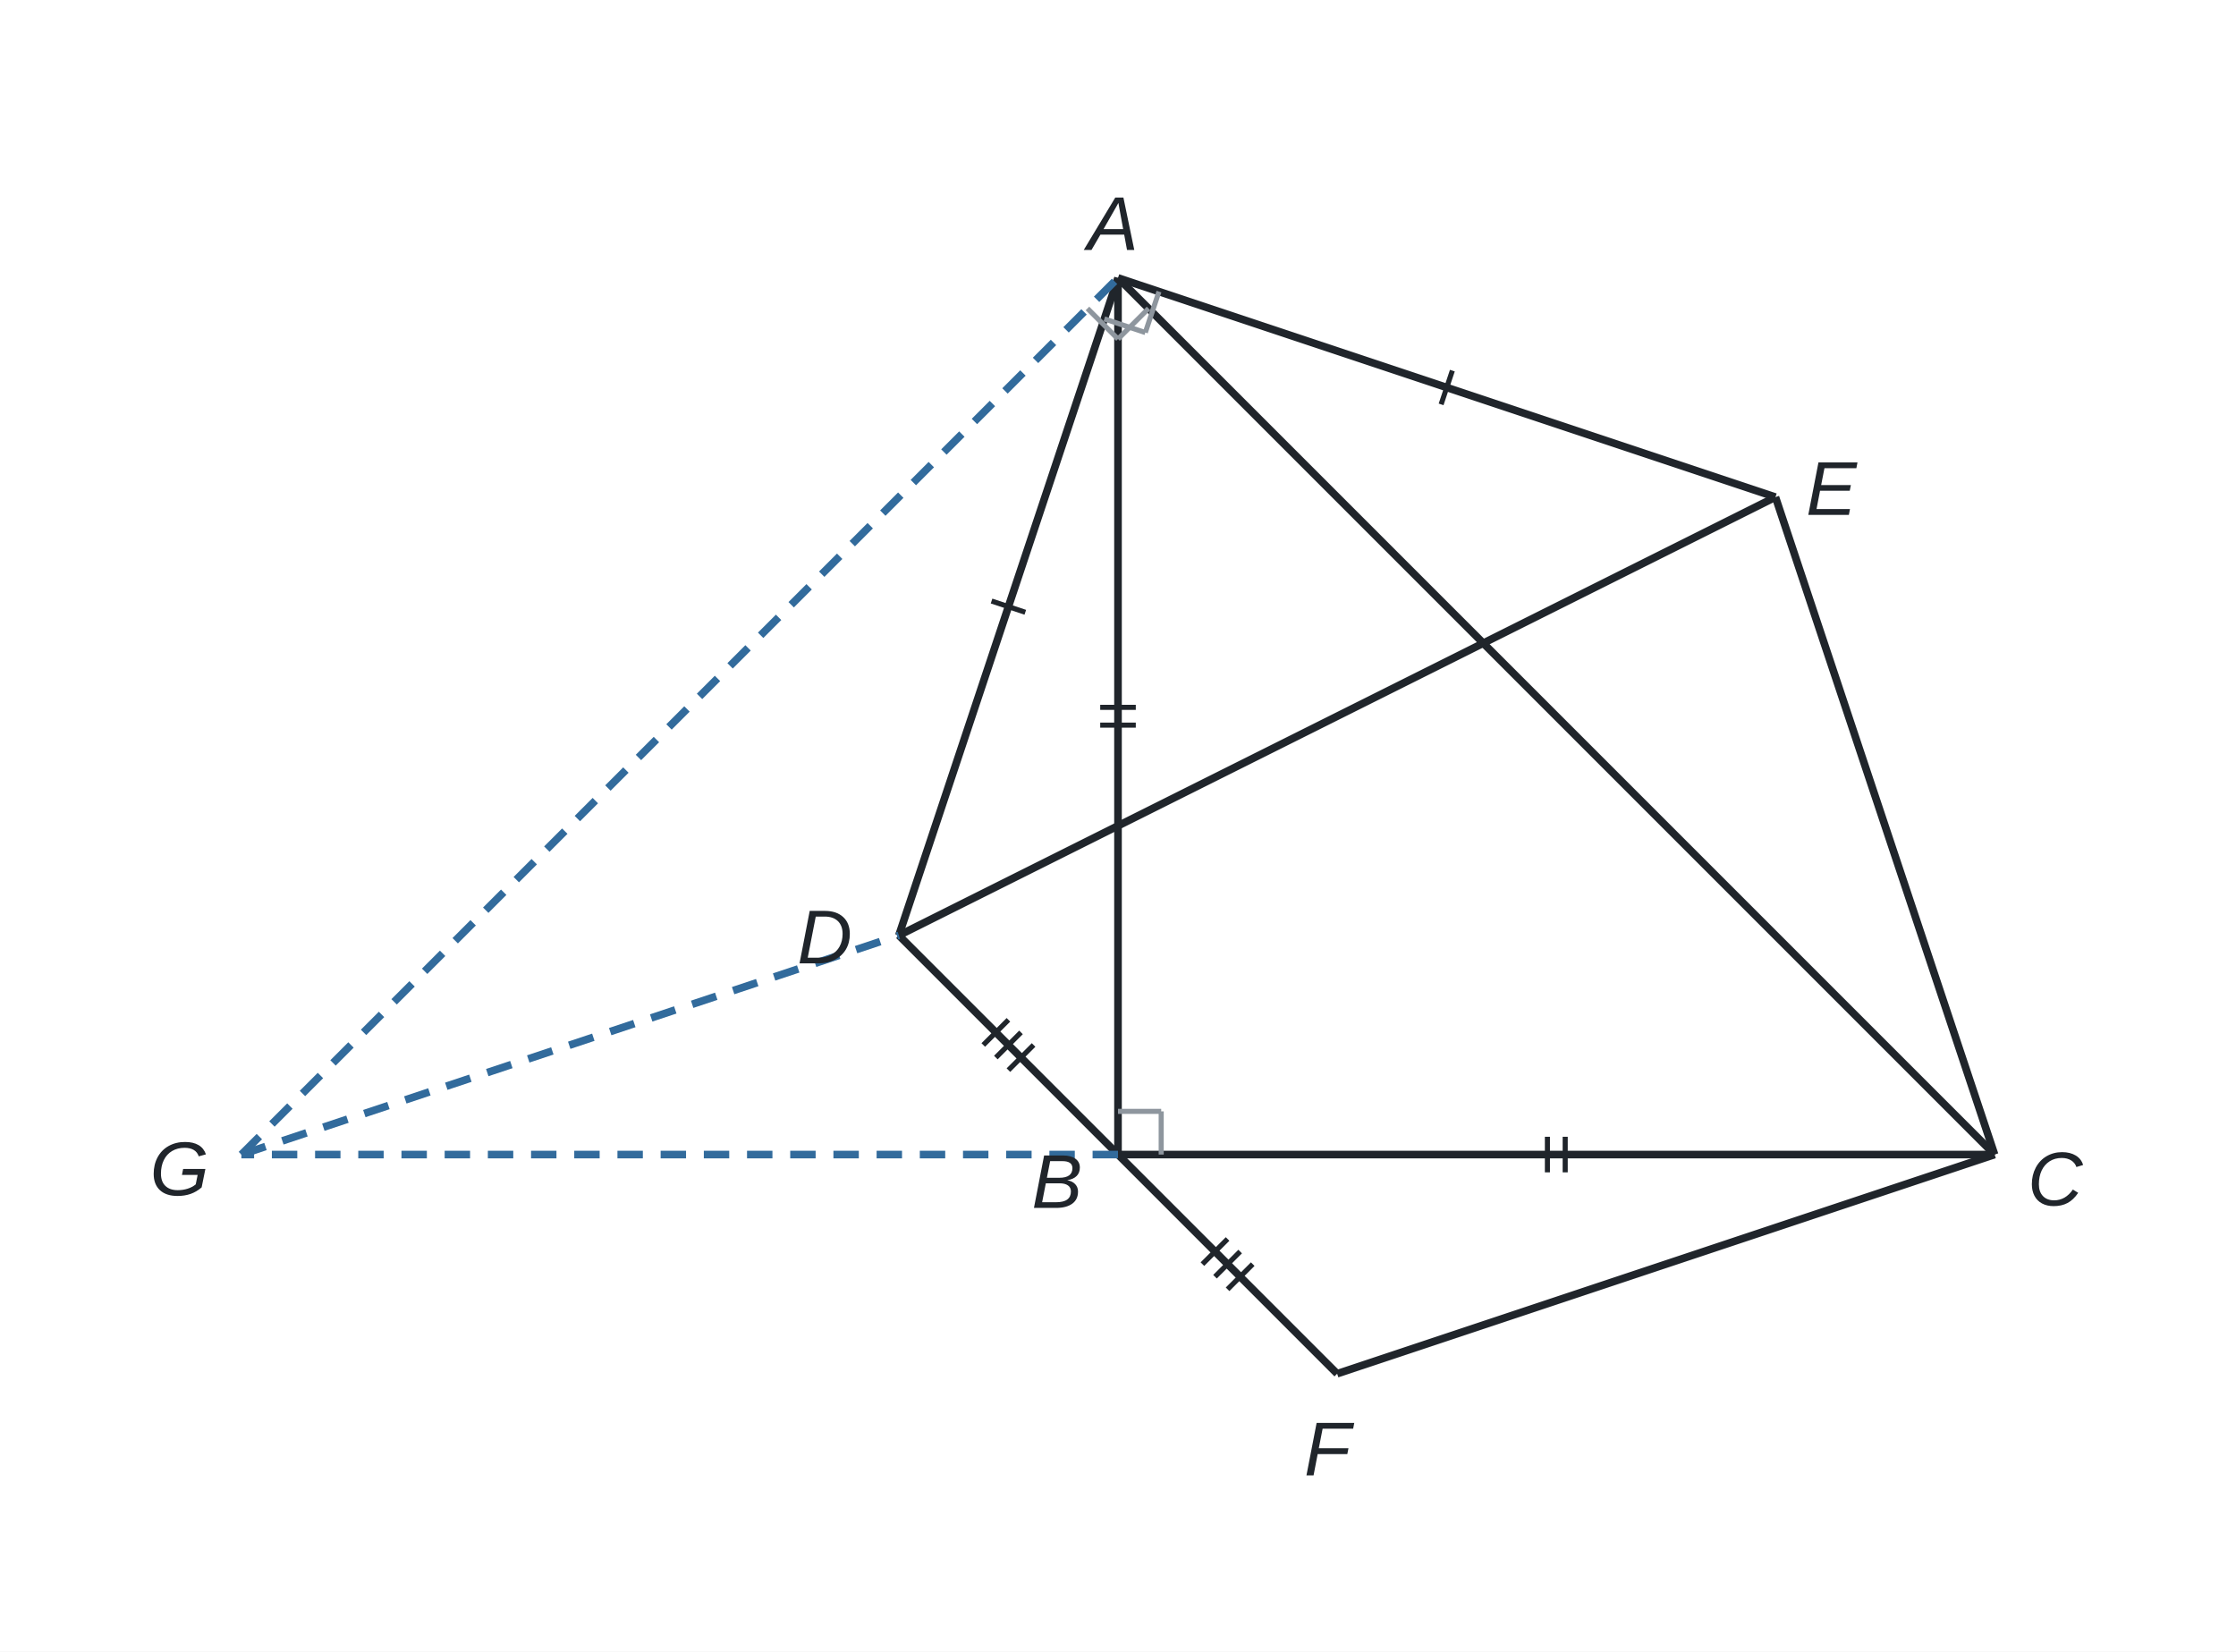
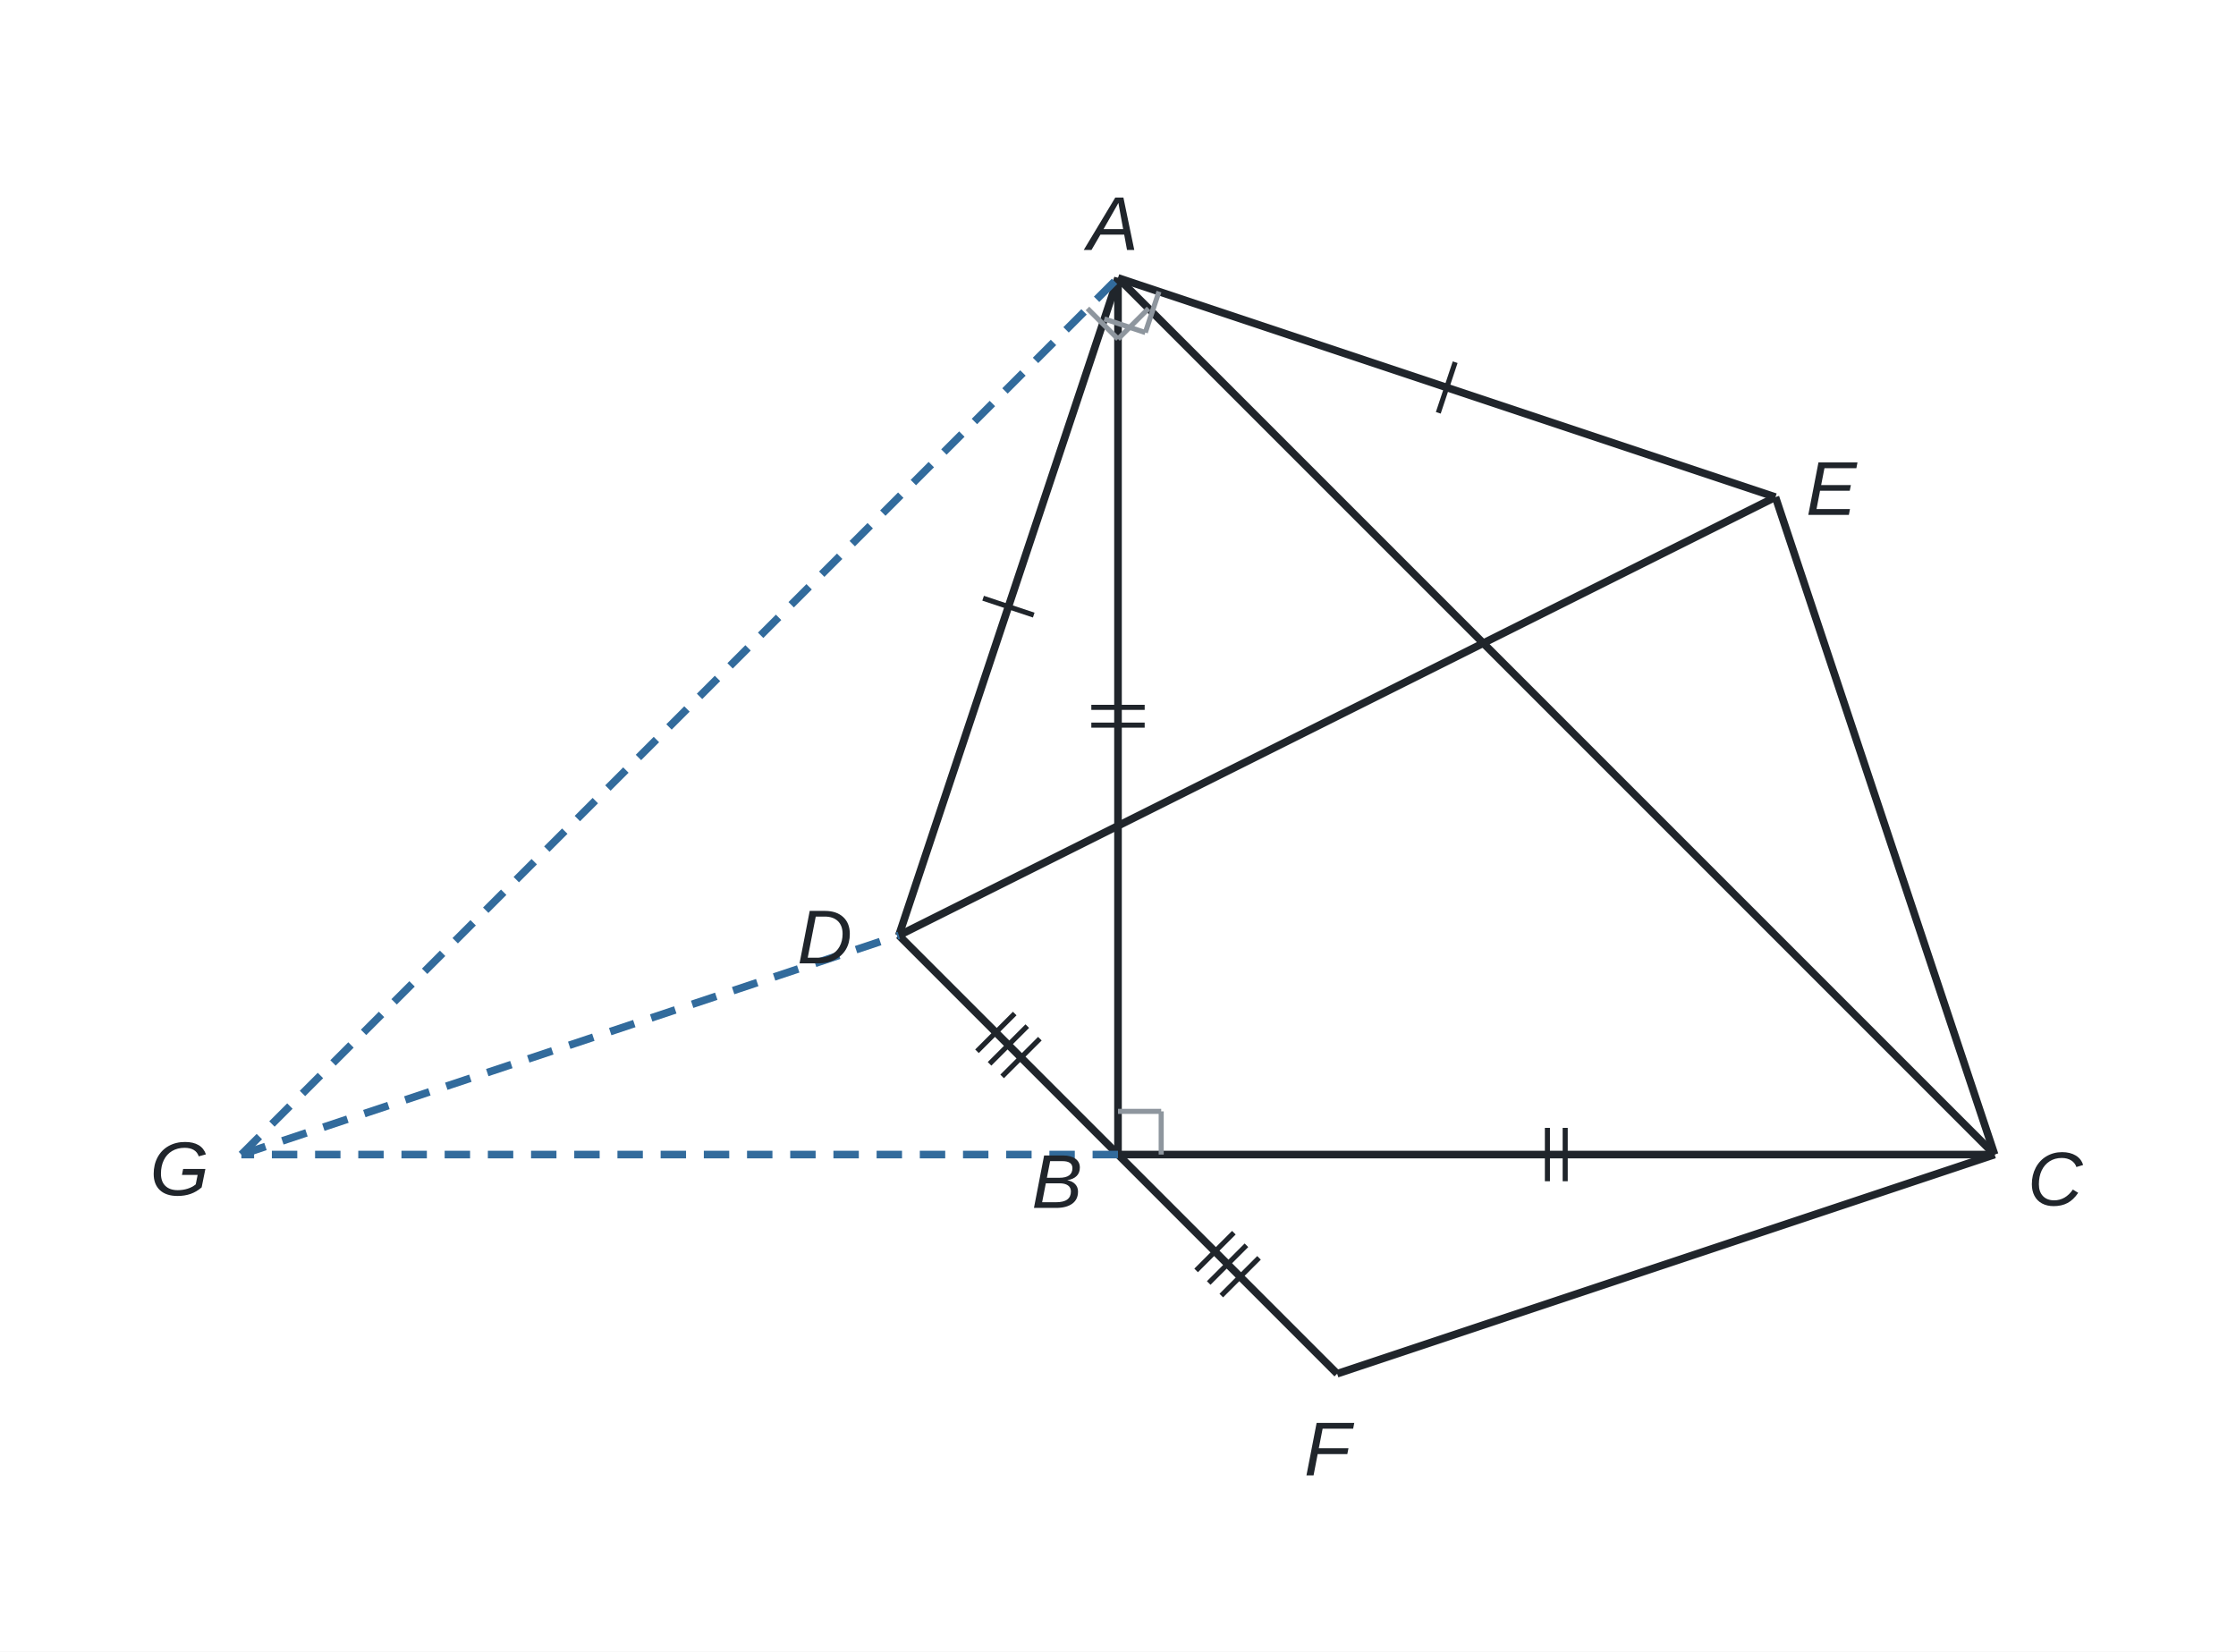
<svg xmlns="http://www.w3.org/2000/svg" width="880" height="650" viewBox="0 0 880 650">
  <rect width="100%" height="100%" fill="white" />
  <line x1="440.000" y1="109.375" x2="440.000" y2="454.375" stroke="#20252b" stroke-width="3" />
  <line x1="440.000" y1="454.375" x2="785.000" y2="454.375" stroke="#20252b" stroke-width="3" />
  <line x1="440.000" y1="109.375" x2="785.000" y2="454.375" stroke="#20252b" stroke-width="3" />
  <line x1="440.000" y1="109.375" x2="353.750" y2="368.125" stroke="#20252b" stroke-width="3" />
  <line x1="440.000" y1="109.375" x2="698.750" y2="195.625" stroke="#20252b" stroke-width="3" />
  <line x1="353.750" y1="368.125" x2="698.750" y2="195.625" stroke="#20252b" stroke-width="3" />
  <line x1="353.750" y1="368.125" x2="526.250" y2="540.625" stroke="#20252b" stroke-width="3" />
  <line x1="785.000" y1="454.375" x2="526.250" y2="540.625" stroke="#20252b" stroke-width="3" />
  <line x1="785.000" y1="454.375" x2="698.750" y2="195.625" stroke="#20252b" stroke-width="3" />
  <line x1="440.000" y1="454.375" x2="95.000" y2="454.375" stroke="#326b9c" stroke-width="3" stroke-dasharray="10 7" />
  <line x1="95.000" y1="454.375" x2="440.000" y2="109.375" stroke="#326b9c" stroke-width="3" stroke-dasharray="10 7" />
  <line x1="95.000" y1="454.375" x2="353.750" y2="368.125" stroke="#326b9c" stroke-width="3" stroke-dasharray="10 7" />
  <line x1="434.624" y1="125.503" x2="450.752" y2="130.878" stroke="#8e969e" stroke-width="2" />
  <line x1="450.752" y1="130.878" x2="456.128" y2="114.751" stroke="#8e969e" stroke-width="2" />
  <line x1="440.000" y1="437.375" x2="457.000" y2="437.375" stroke="#8e969e" stroke-width="2" />
  <line x1="457.000" y1="437.375" x2="457.000" y2="454.375" stroke="#8e969e" stroke-width="2" />
  <line x1="427.979" y1="121.396" x2="440.000" y2="133.417" stroke="#8e969e" stroke-width="2" />
  <line x1="440.000" y1="133.417" x2="452.021" y2="121.396" stroke="#8e969e" stroke-width="2" />
-   <line x1="390.234" y1="236.536" x2="403.516" y2="240.964" stroke="#20252b" stroke-width="2" />
-   <line x1="567.161" y1="159.141" x2="571.589" y2="145.859" stroke="#20252b" stroke-width="2" />
-   <line x1="433.000" y1="278.375" x2="447.000" y2="278.375" stroke="#20252b" stroke-width="2" />
-   <line x1="433.000" y1="285.375" x2="447.000" y2="285.375" stroke="#20252b" stroke-width="2" />
-   <line x1="609.000" y1="461.375" x2="609.000" y2="447.375" stroke="#20252b" stroke-width="2" />
-   <line x1="616.000" y1="461.375" x2="616.000" y2="447.375" stroke="#20252b" stroke-width="2" />
-   <line x1="386.976" y1="411.250" x2="396.875" y2="401.351" stroke="#20252b" stroke-width="2" />
-   <line x1="391.925" y1="416.200" x2="401.825" y2="406.300" stroke="#20252b" stroke-width="2" />
-   <line x1="396.875" y1="421.149" x2="406.774" y2="411.250" stroke="#20252b" stroke-width="2" />
-   <line x1="473.226" y1="497.500" x2="483.125" y2="487.601" stroke="#20252b" stroke-width="2" />
-   <line x1="478.175" y1="502.450" x2="488.075" y2="492.550" stroke="#20252b" stroke-width="2" />
-   <line x1="483.125" y1="507.399" x2="493.024" y2="497.500" stroke="#20252b" stroke-width="2" />
+   <line x1="386.914" y1="235.430" x2="406.836" y2="242.070" stroke="#20252b" stroke-width="2" />
+   <line x1="566.055" y1="162.461" x2="572.695" y2="142.539" stroke="#20252b" stroke-width="2" />
+   <line x1="429.500" y1="278.375" x2="450.500" y2="278.375" stroke="#20252b" stroke-width="2" />
+   <line x1="429.500" y1="285.375" x2="450.500" y2="285.375" stroke="#20252b" stroke-width="2" />
+   <line x1="609.000" y1="464.875" x2="609.000" y2="443.875" stroke="#20252b" stroke-width="2" />
+   <line x1="616.000" y1="464.875" x2="616.000" y2="443.875" stroke="#20252b" stroke-width="2" />
+   <line x1="384.501" y1="413.725" x2="399.350" y2="398.876" stroke="#20252b" stroke-width="2" />
+   <line x1="389.450" y1="418.675" x2="404.300" y2="403.825" stroke="#20252b" stroke-width="2" />
+   <line x1="394.400" y1="423.624" x2="409.249" y2="408.775" stroke="#20252b" stroke-width="2" />
+   <line x1="470.751" y1="499.975" x2="485.600" y2="485.126" stroke="#20252b" stroke-width="2" />
+   <line x1="475.700" y1="504.925" x2="490.550" y2="490.075" stroke="#20252b" stroke-width="2" />
+   <line x1="480.650" y1="509.874" x2="495.499" y2="495.025" stroke="#20252b" stroke-width="2" />
  <text x="428.000" y="98.375" font-family="Arial, sans-serif" font-size="30" font-style="italic" fill="#20252b">A</text>
  <text x="406.000" y="475.375" font-family="Arial, sans-serif" font-size="30" font-style="italic" fill="#20252b">B</text>
  <text x="798.000" y="474.375" font-family="Arial, sans-serif" font-size="30" font-style="italic" fill="#20252b">C</text>
  <text x="313.750" y="379.125" font-family="Arial, sans-serif" font-size="30" font-style="italic" fill="#20252b">D</text>
  <text x="710.750" y="202.625" font-family="Arial, sans-serif" font-size="30" font-style="italic" fill="#20252b">E</text>
  <text x="513.250" y="580.625" font-family="Arial, sans-serif" font-size="30" font-style="italic" fill="#20252b">F</text>
  <text x="59.000" y="470.375" font-family="Arial, sans-serif" font-size="30" font-style="italic" fill="#20252b">G</text>
</svg>
